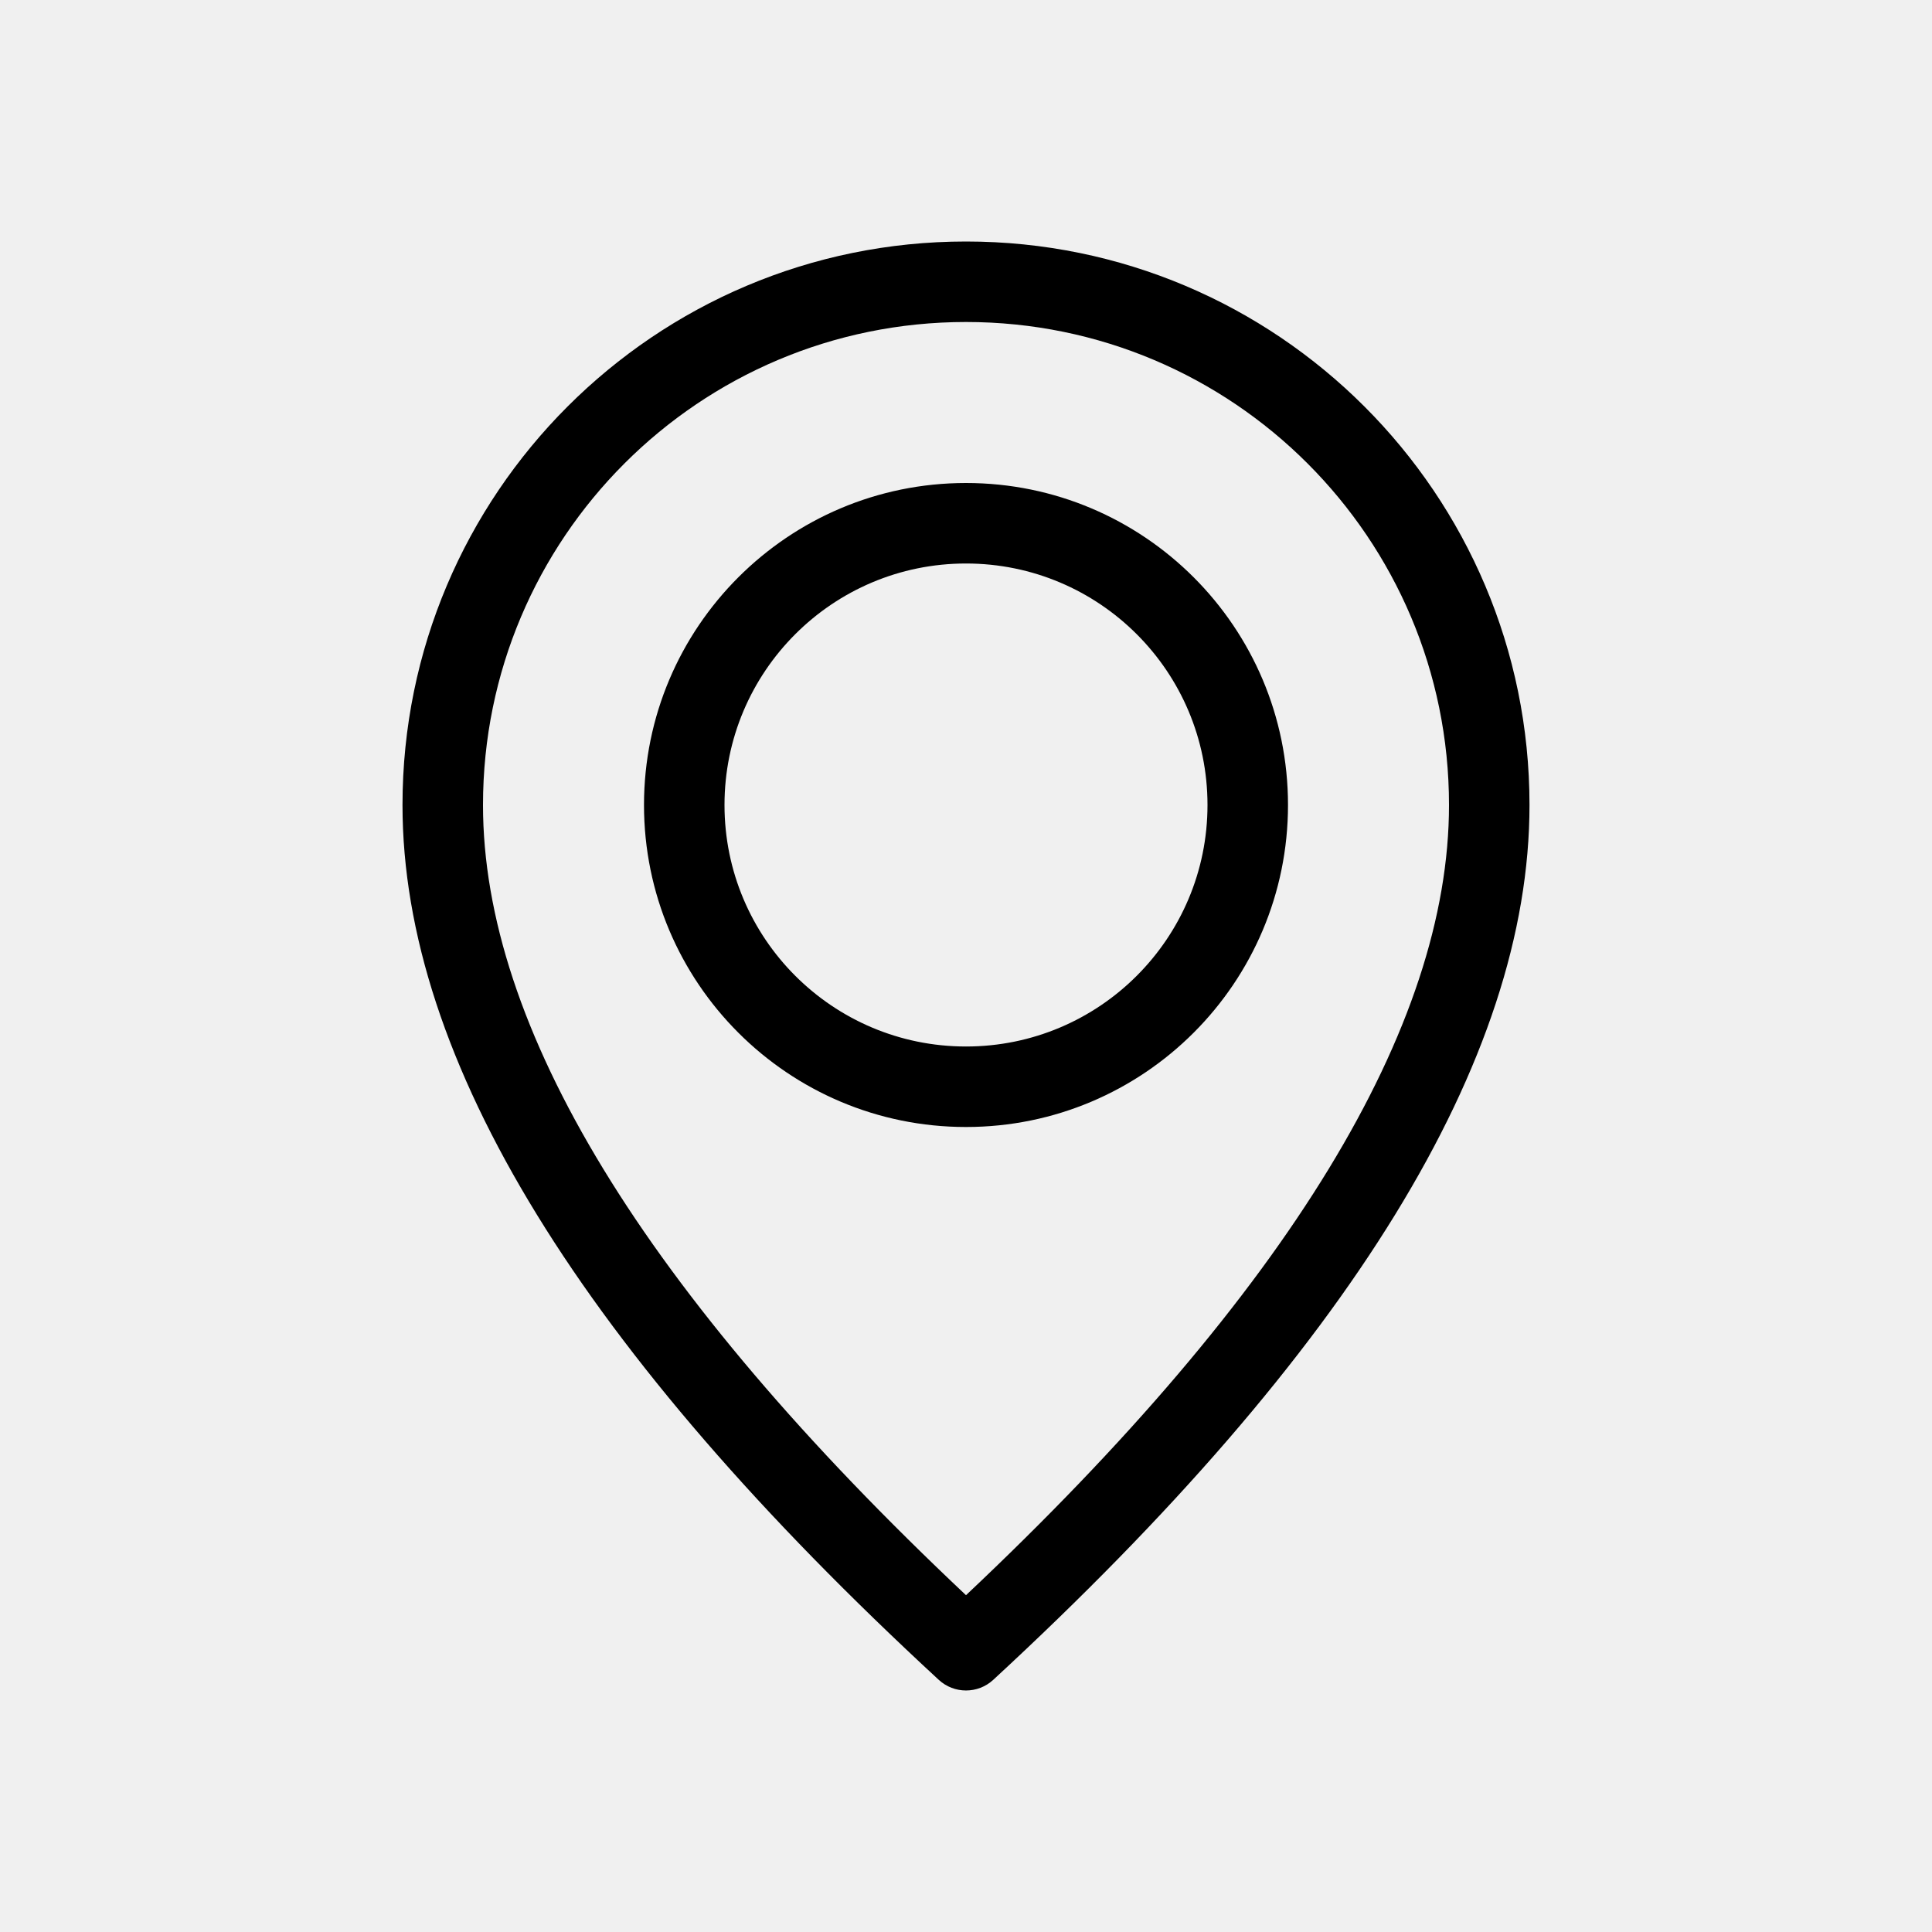
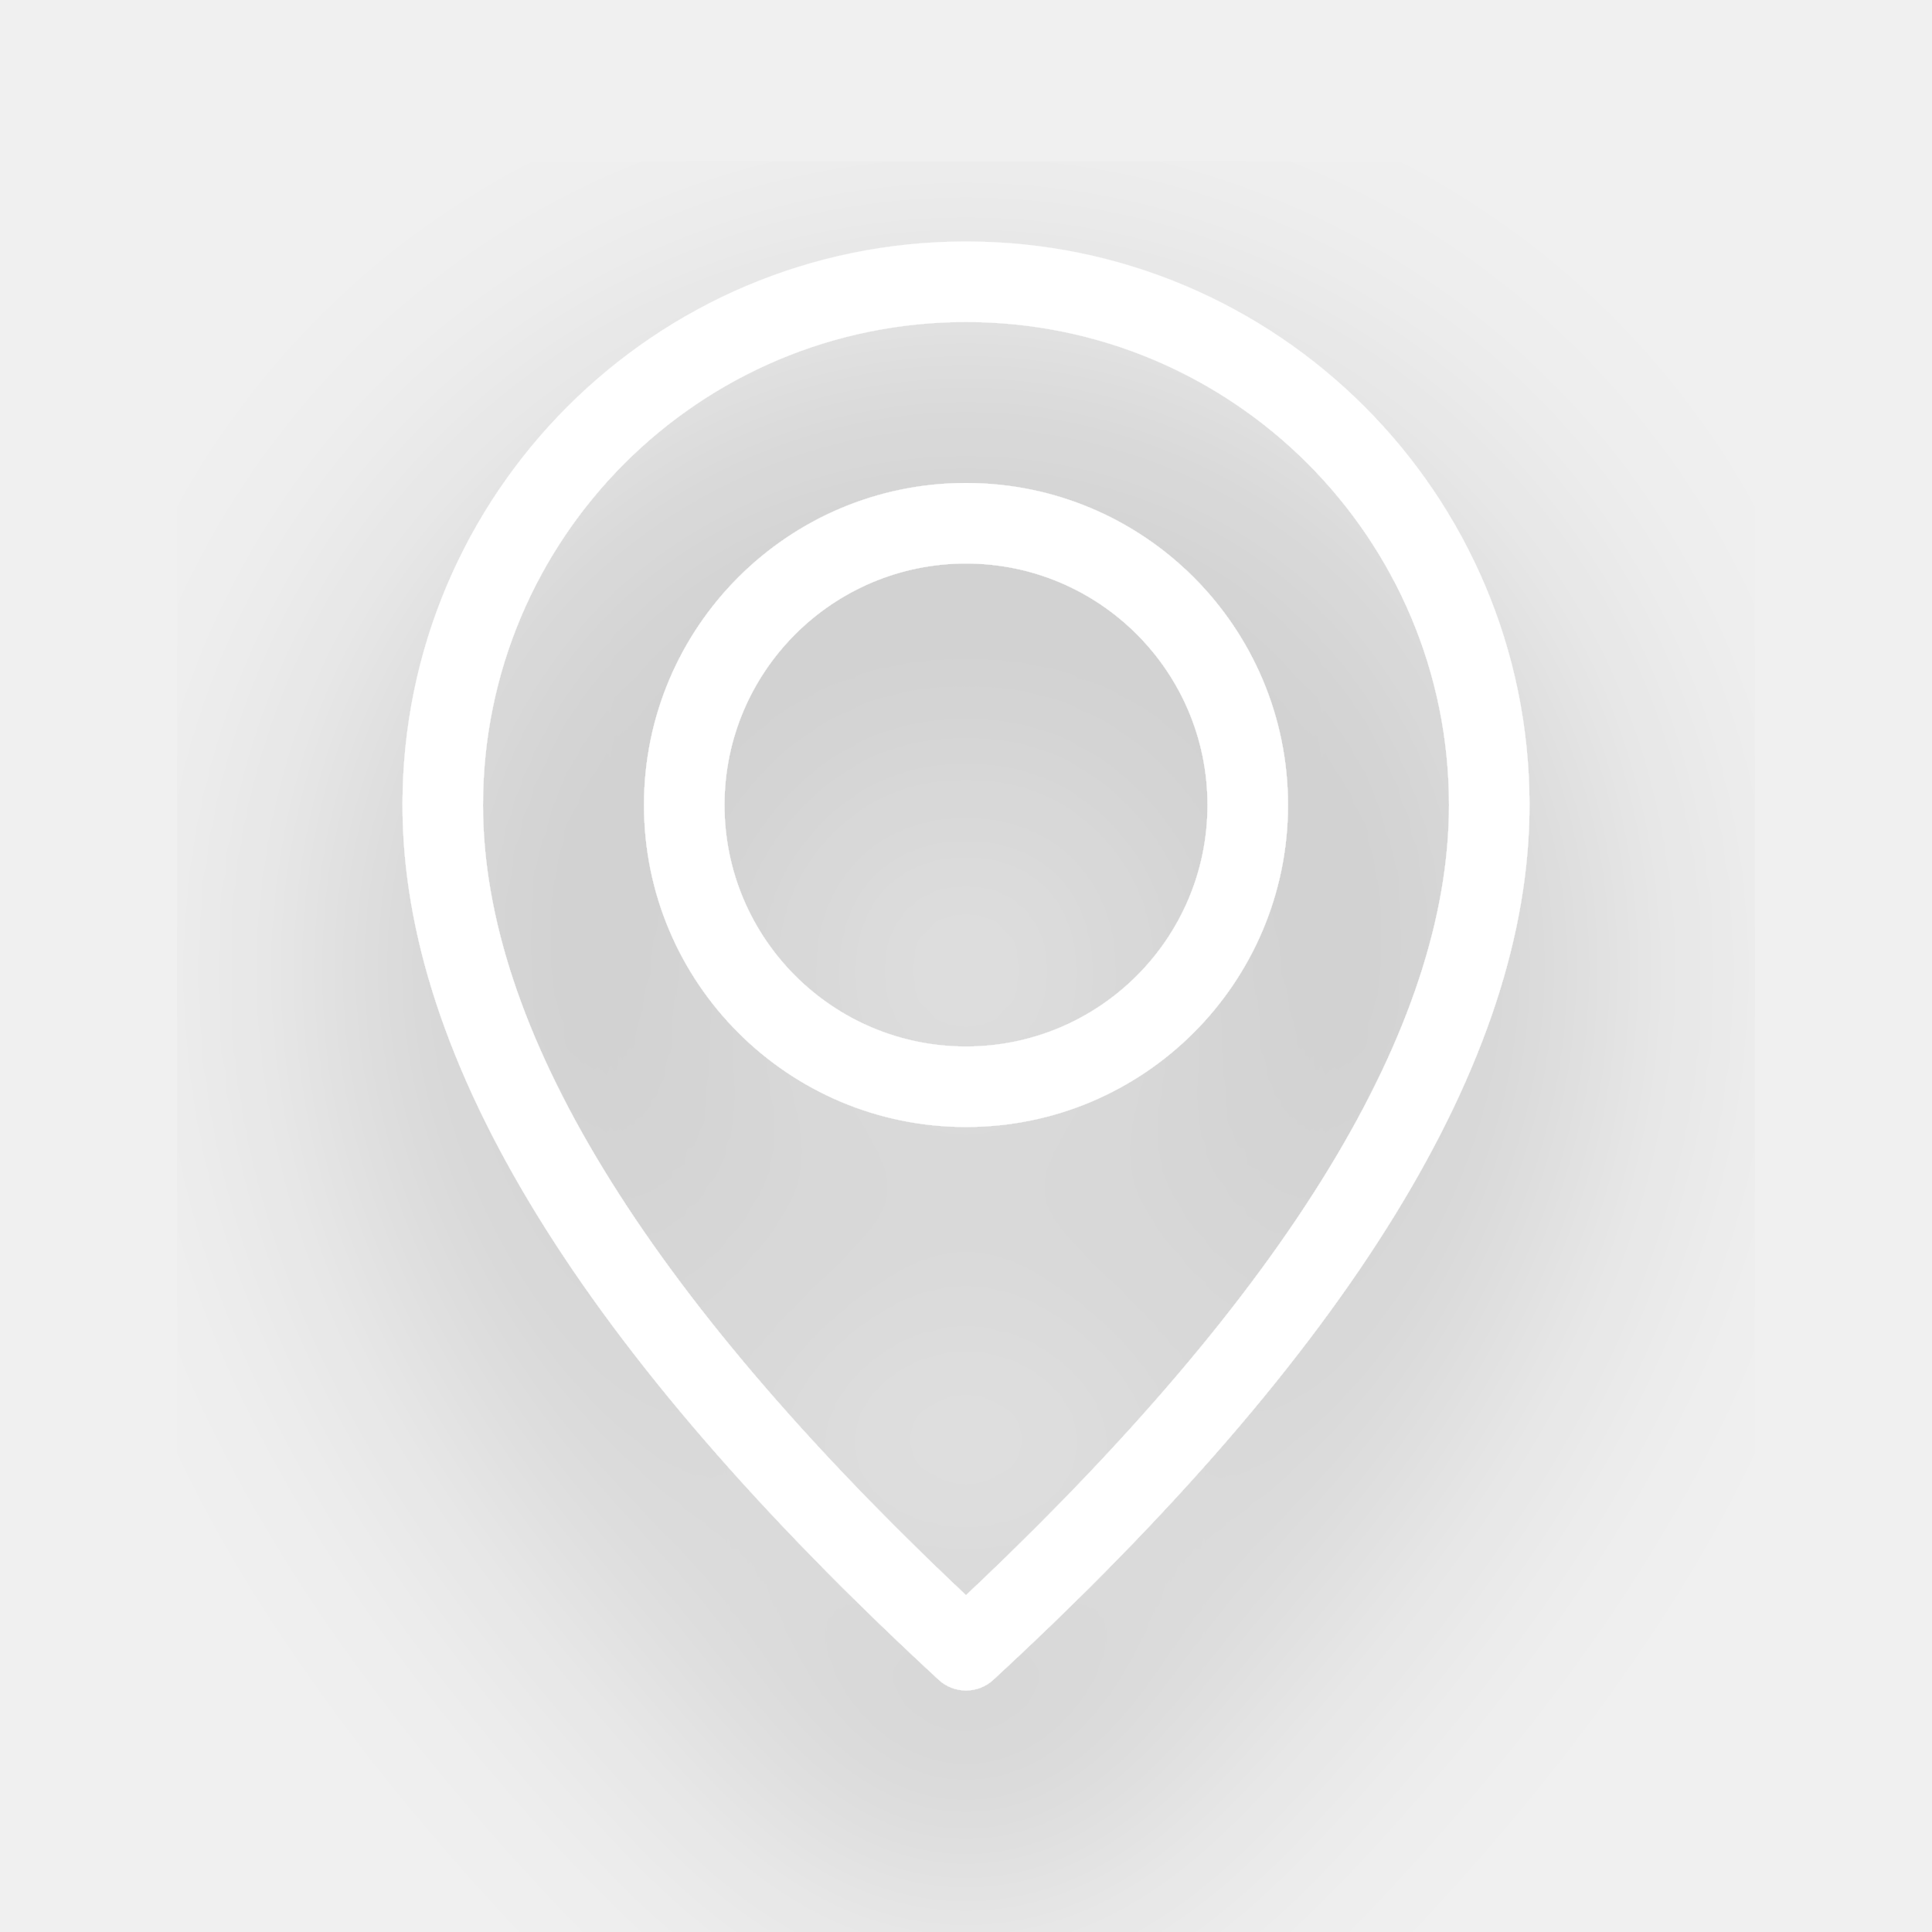
- <svg xmlns="http://www.w3.org/2000/svg" fill="#000000" width="800px" height="800px" viewBox="0 0 24 24">
-   <path d="M12,14 C9.791,14 8,12.209 8,10 C8,7.791 9.791,6 12,6 C14.209,6 16,7.791 16,10 C16,12.209 14.209,14 12,14 Z M12,13 C13.657,13 15,11.657 15,10 C15,8.343 13.657,7 12,7 C10.343,7 9,8.343 9,10 C9,11.657 10.343,13 12,13 Z M12.339,20.867 C12.148,21.044 11.852,21.044 11.661,20.867 C7.235,16.782 5,13.172 5,10 C5,6.134 8.134,3 12,3 C15.866,3 19,6.134 19,10 C19,13.172 16.765,16.782 12.339,20.867 Z M18,10 C18,6.686 15.314,4 12,4 C8.686,4 6,6.686 6,10 C6,12.752 7.987,16.035 12,19.816 C16.013,16.035 18,12.752 18,10 Z" />
+ <svg xmlns="http://www.w3.org/2000/svg" fill="#ffffff" width="800px" height="800px" viewBox="0 0 24 24">
+   <defs>
+     <filter id="shadow" x="-20%" y="-20%" width="140%" height="140%">
+       <feDropShadow dx="0" dy="2" stdDeviation="2" flood-color="#000" flood-opacity="0.4" />
+     </filter>
+   </defs>
+   <path filter="url(#shadow)" d="M12,14 C9.791,14 8,12.209 8,10 C8,7.791 9.791,6 12,6 C14.209,6 16,7.791 16,10 C16,12.209 14.209,14 12,14 Z M12,13 C13.657,13 15,11.657 15,10 C15,8.343 13.657,7 12,7 C10.343,7 9,8.343 9,10 C9,11.657 10.343,13 12,13 Z M12.339,20.867 C12.148,21.044 11.852,21.044 11.661,20.867 C7.235,16.782 5,13.172 5,10 C5,6.134 8.134,3 12,3 C15.866,3 19,6.134 19,10 C19,13.172 16.765,16.782 12.339,20.867 Z M18,10 C18,6.686 15.314,4 12,4 C8.686,4 6,6.686 6,10 C6,12.752 7.987,16.035 12,19.816 C16.013,16.035 18,12.752 18,10 Z" />
</svg>
